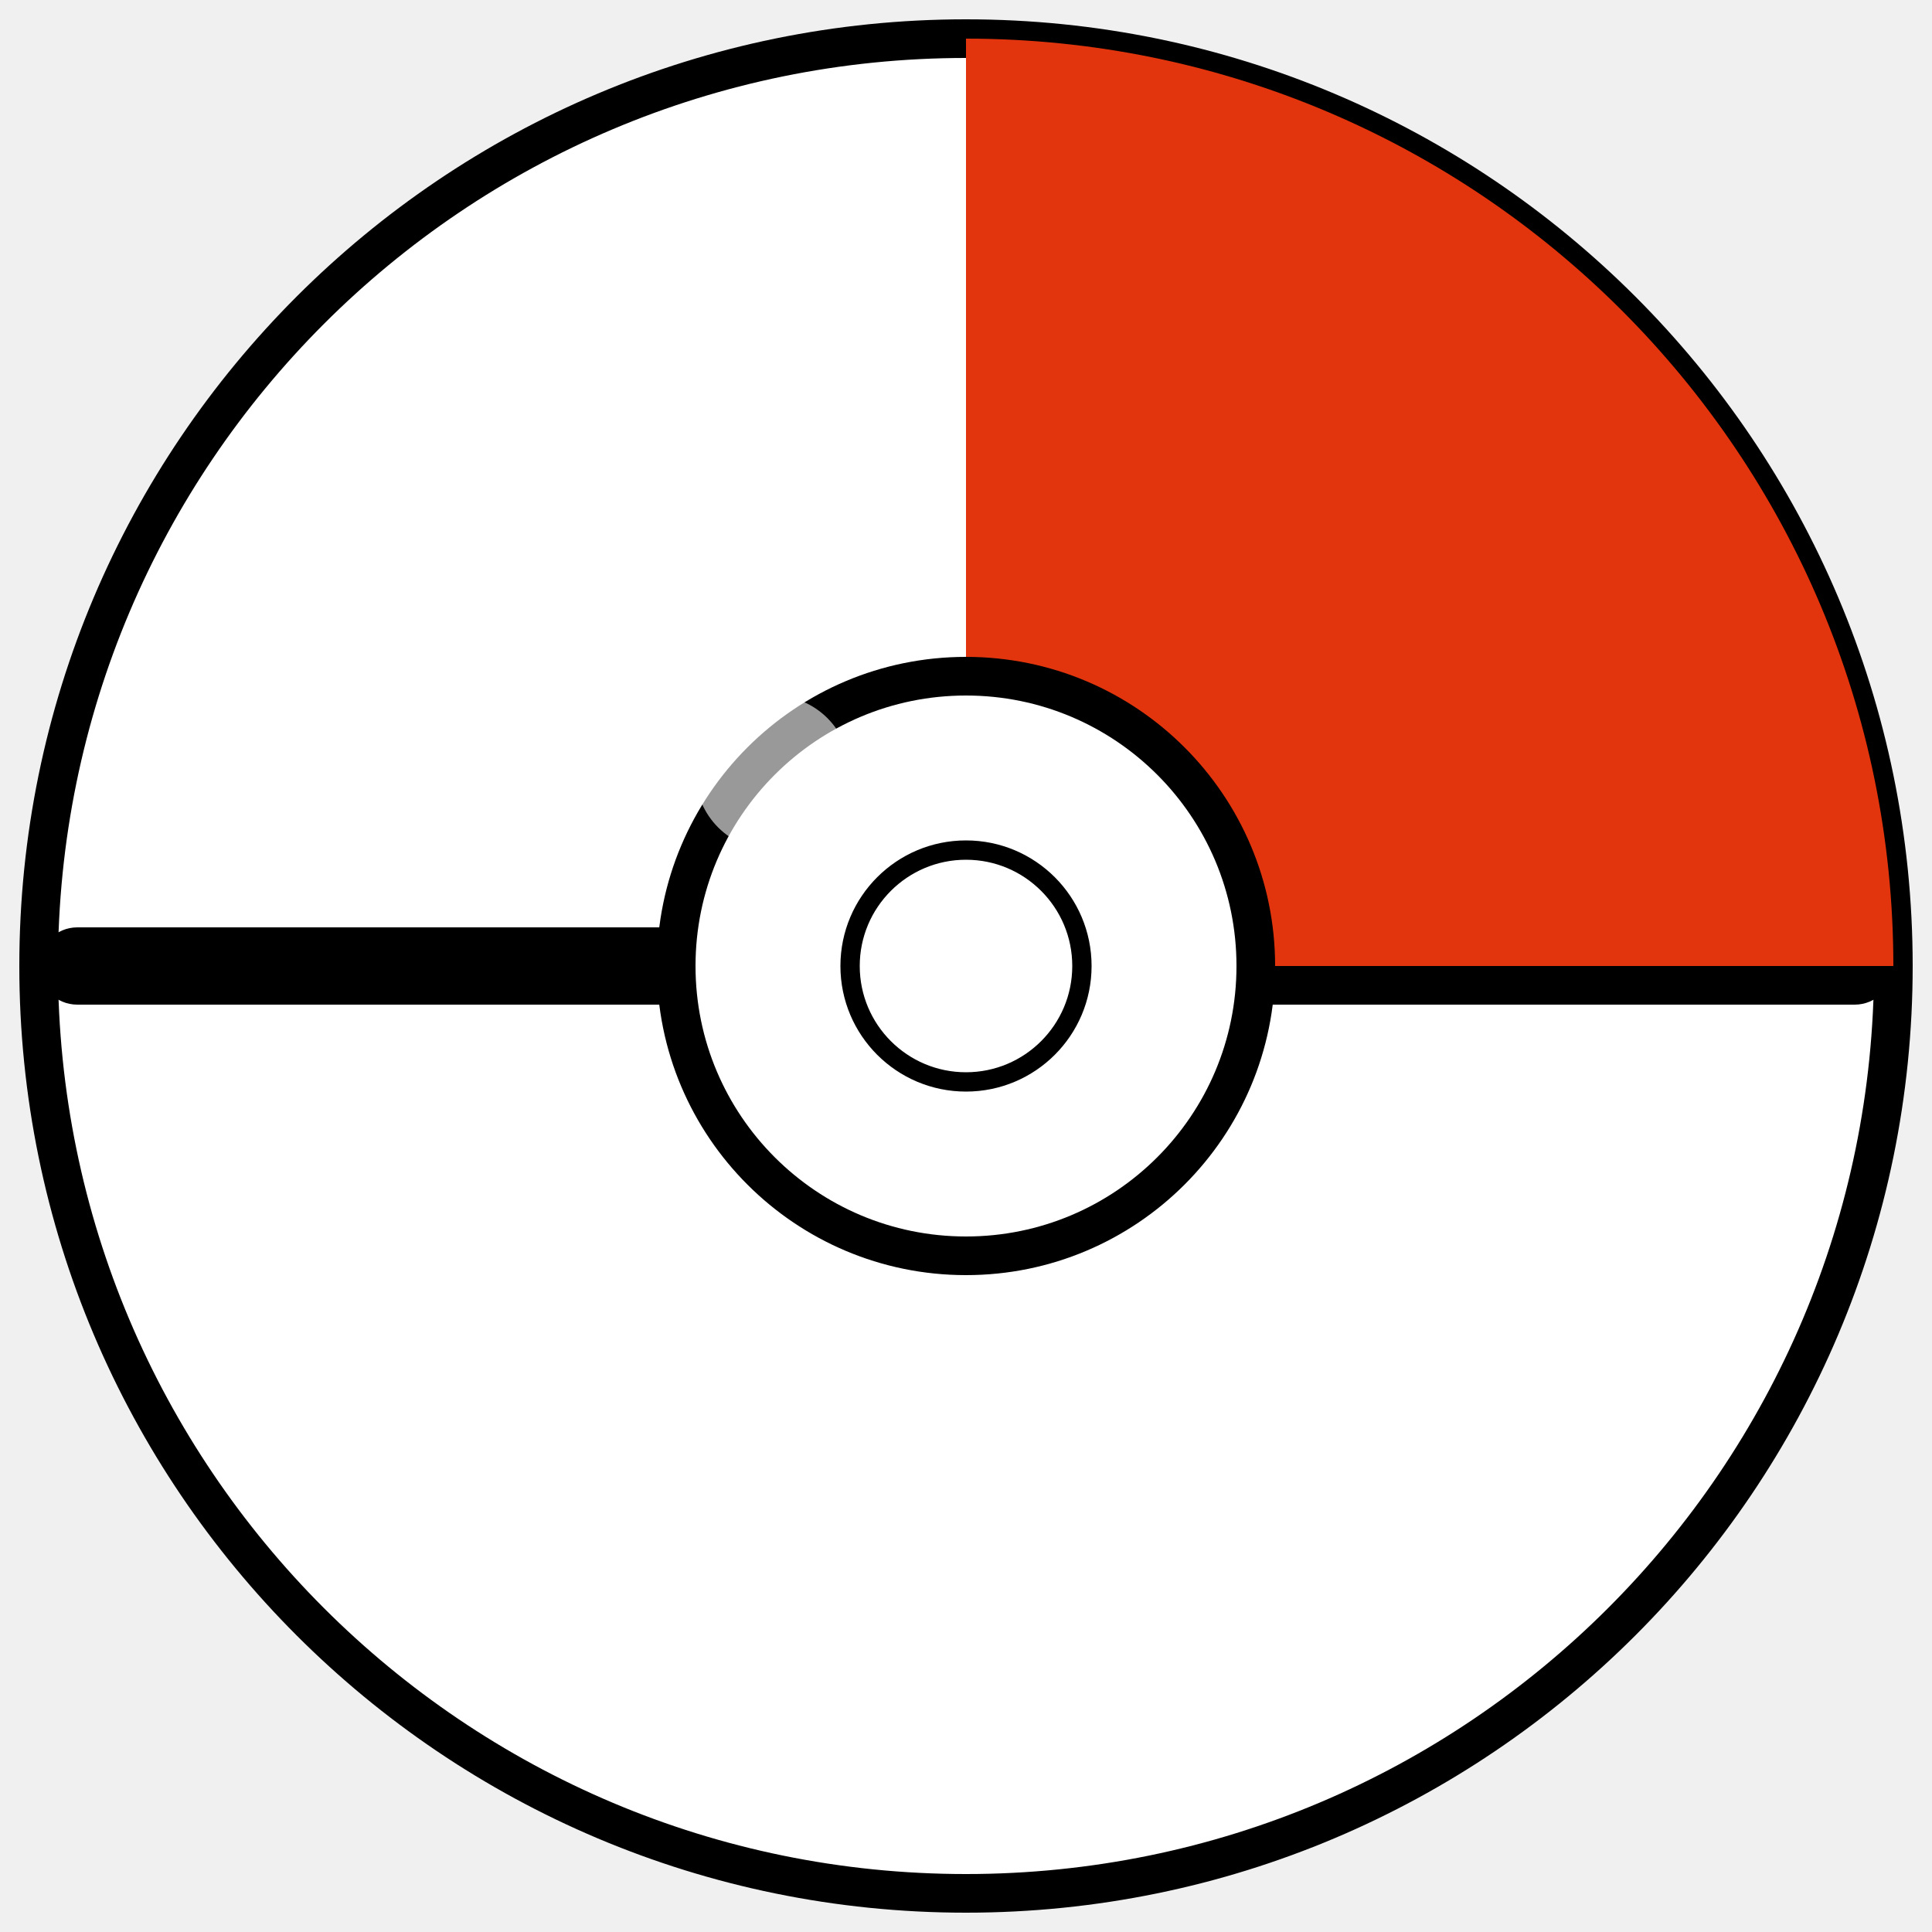
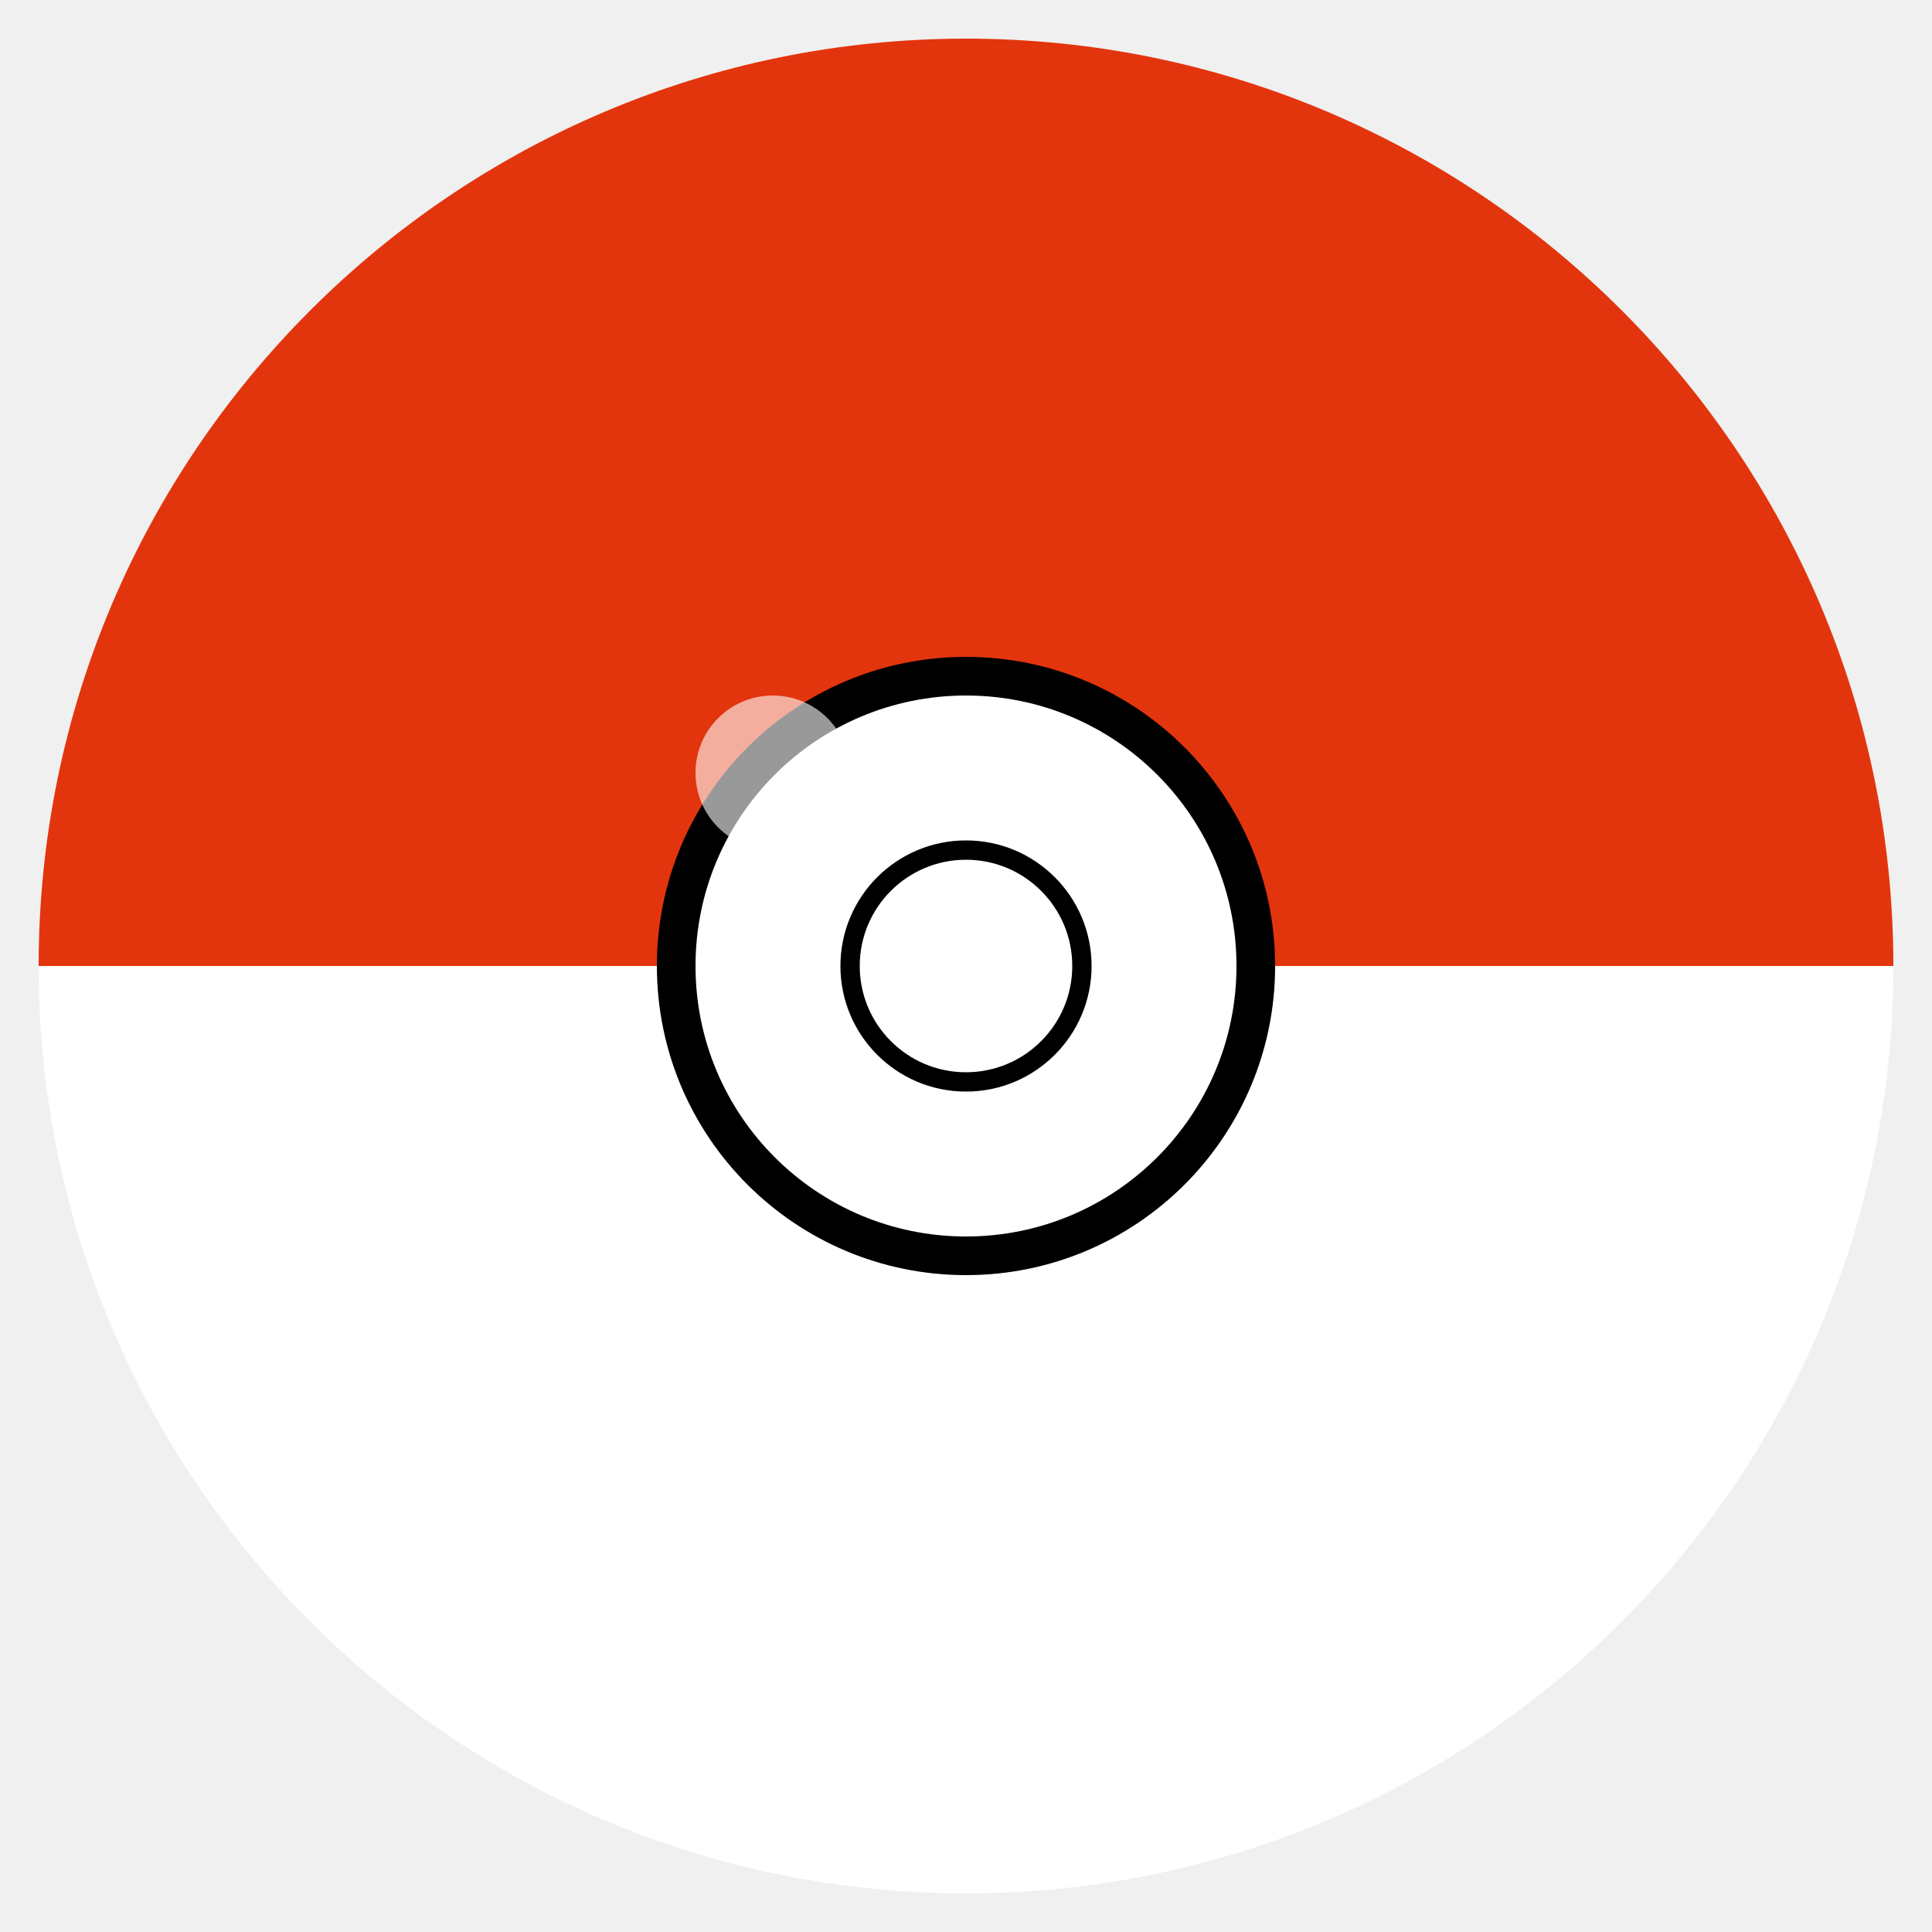
<svg xmlns="http://www.w3.org/2000/svg" width="100" height="100" viewBox="0 0 100 100">
  <g>
-     <circle cx="50" cy="50" r="48" fill="#FFFFFF" stroke="#000000" stroke-width="2" />
    <path d="M98,50c0,1.1-0.9,2-2,2H4c-1.1,0-2-0.9-2-2s0.9-2,2-2h92C97.1,48,98,48.9,98,50z" fill="#000000" />
-     <path fill="#E3350D" d="M50,2c26.5,0,48,21.5,48,48H50V2z" />
+     <path fill="#E3350D" d="M50,2c26.5,0,48,21.5,48,48H2c0-26.5,21.5-48,48-48z" />
+     <path fill="#FFFFFF" d="M50,98c-26.5,0-48-21.5-48-48H98c0,26.5-21.5,48-48,48z" />
    <circle cx="50" cy="50" r="15" fill="#FFFFFF" stroke="#000000" stroke-width="2" />
    <circle cx="50" cy="50" r="6" fill="#FFFFFF" stroke="#000000" stroke-width="1" />
    <circle cx="40" cy="40" r="4" fill="#FFFFFF" fill-opacity="0.6" />
  </g>
</svg>
